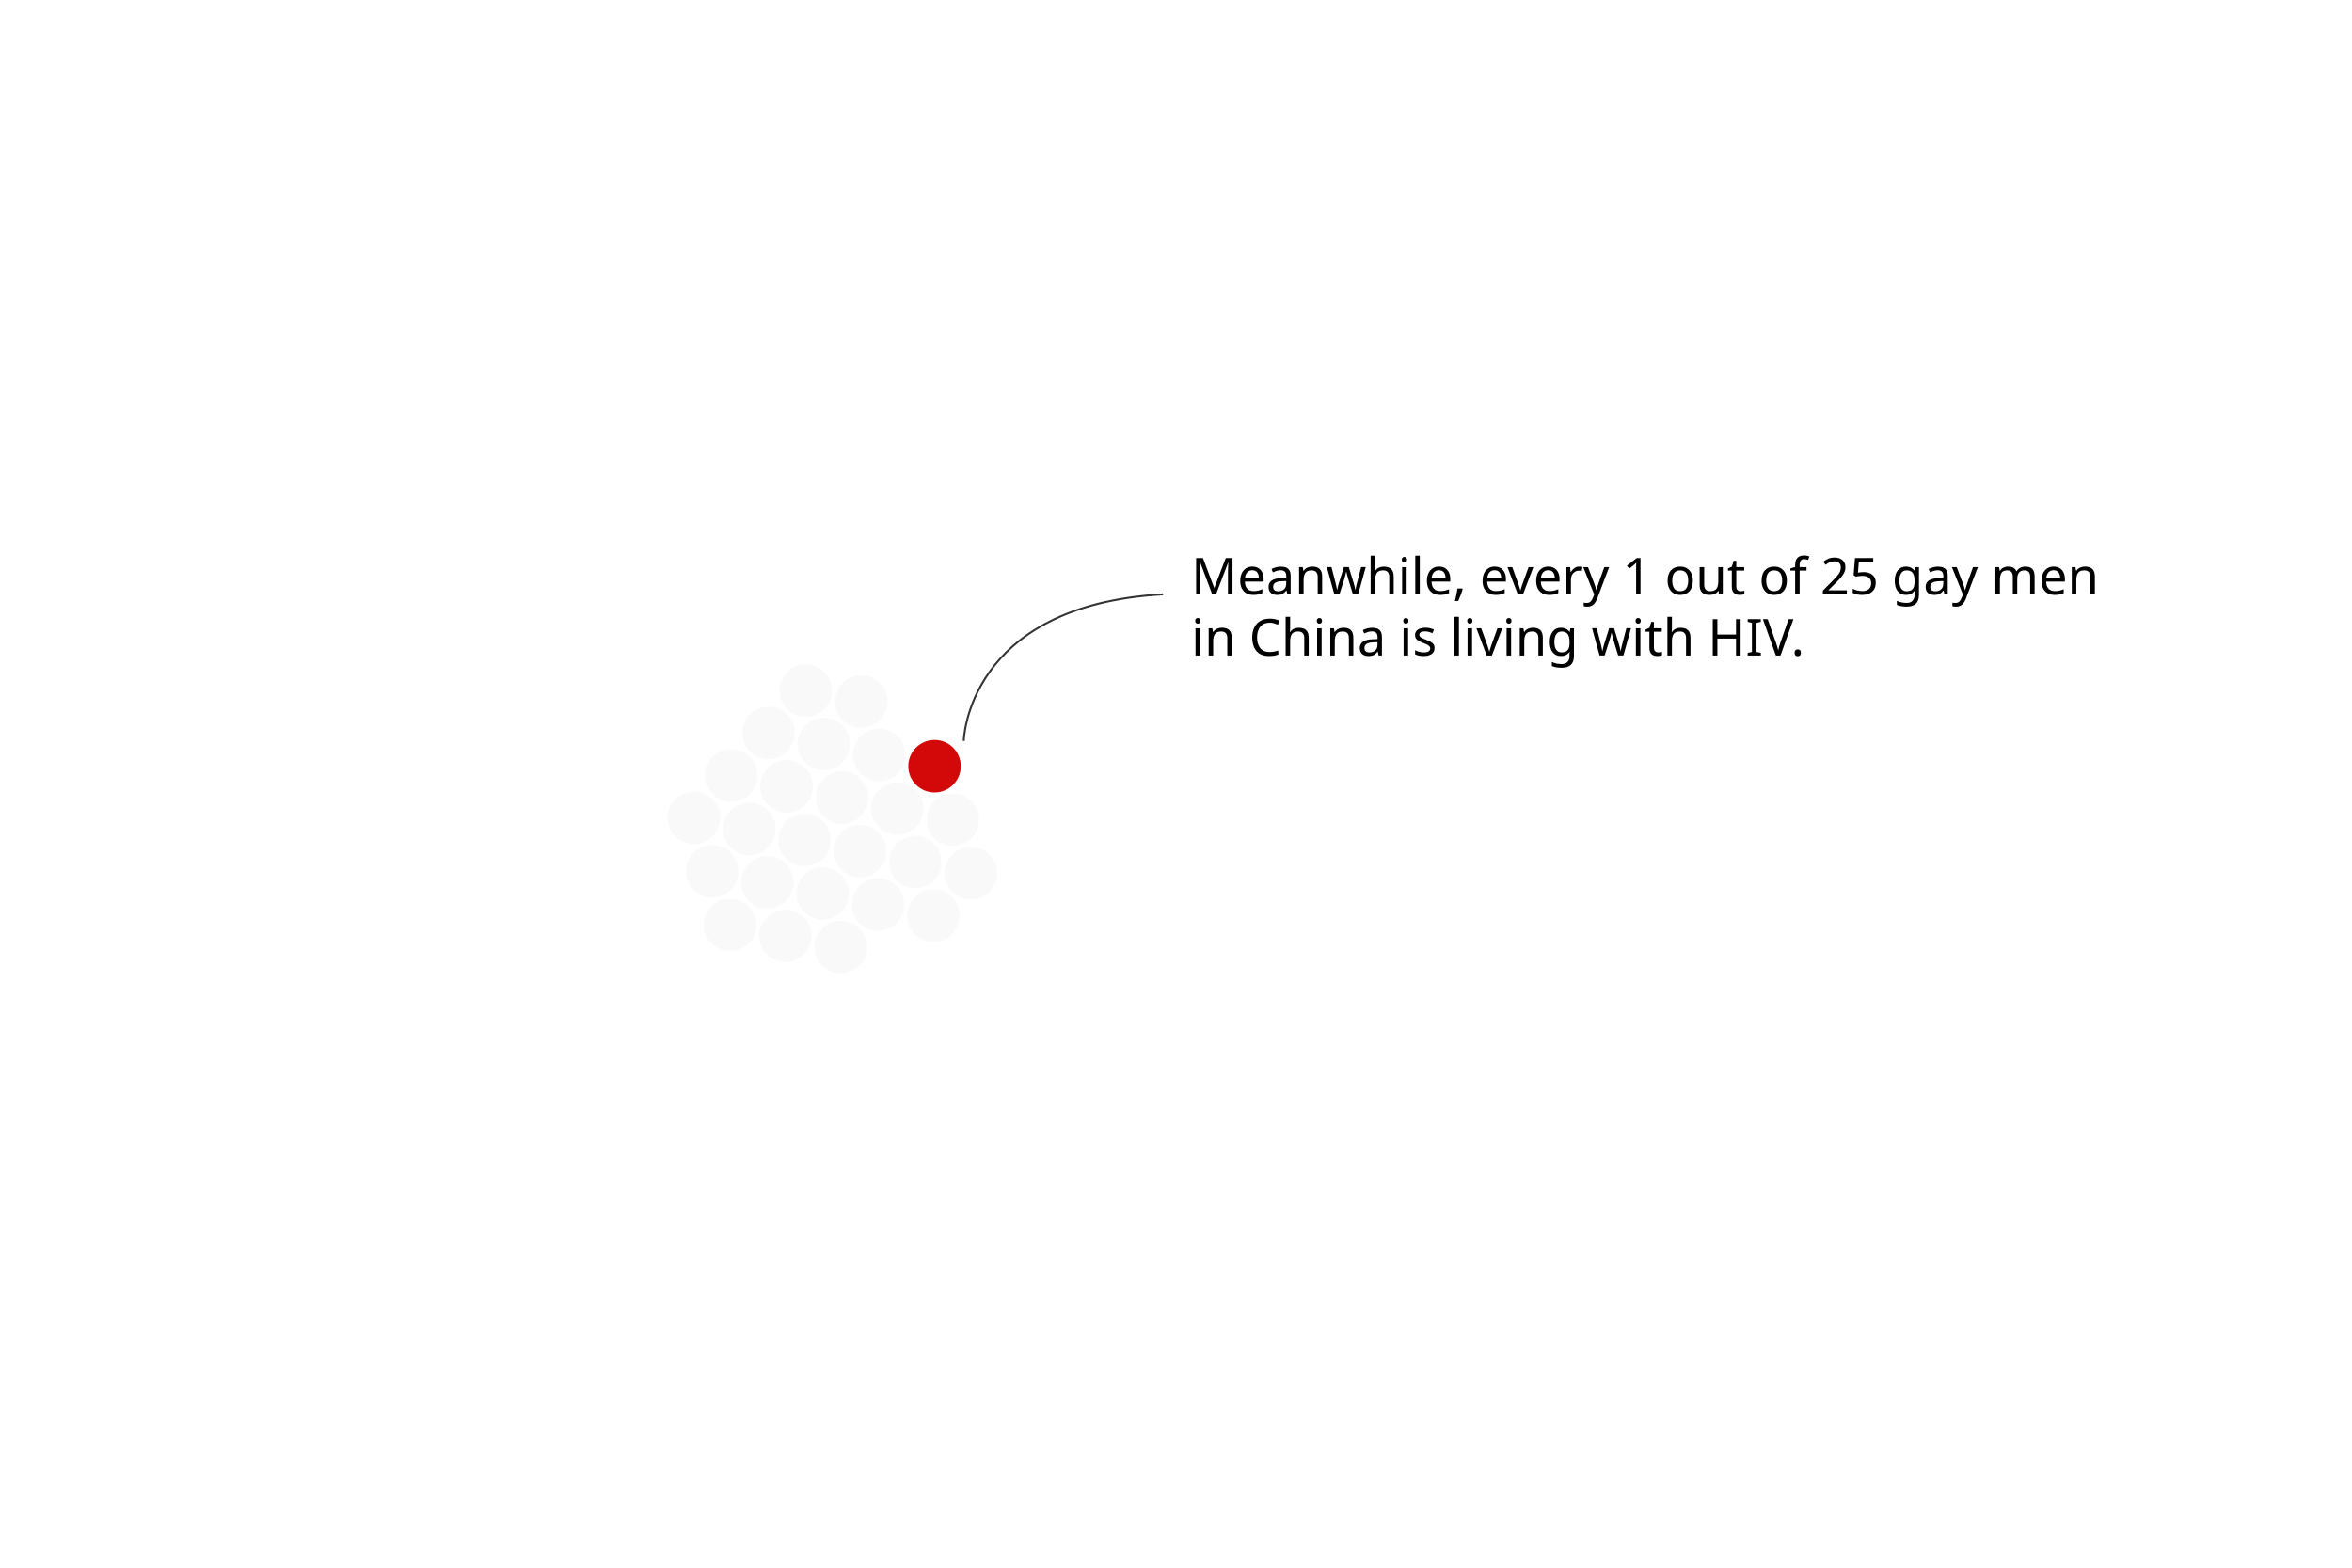
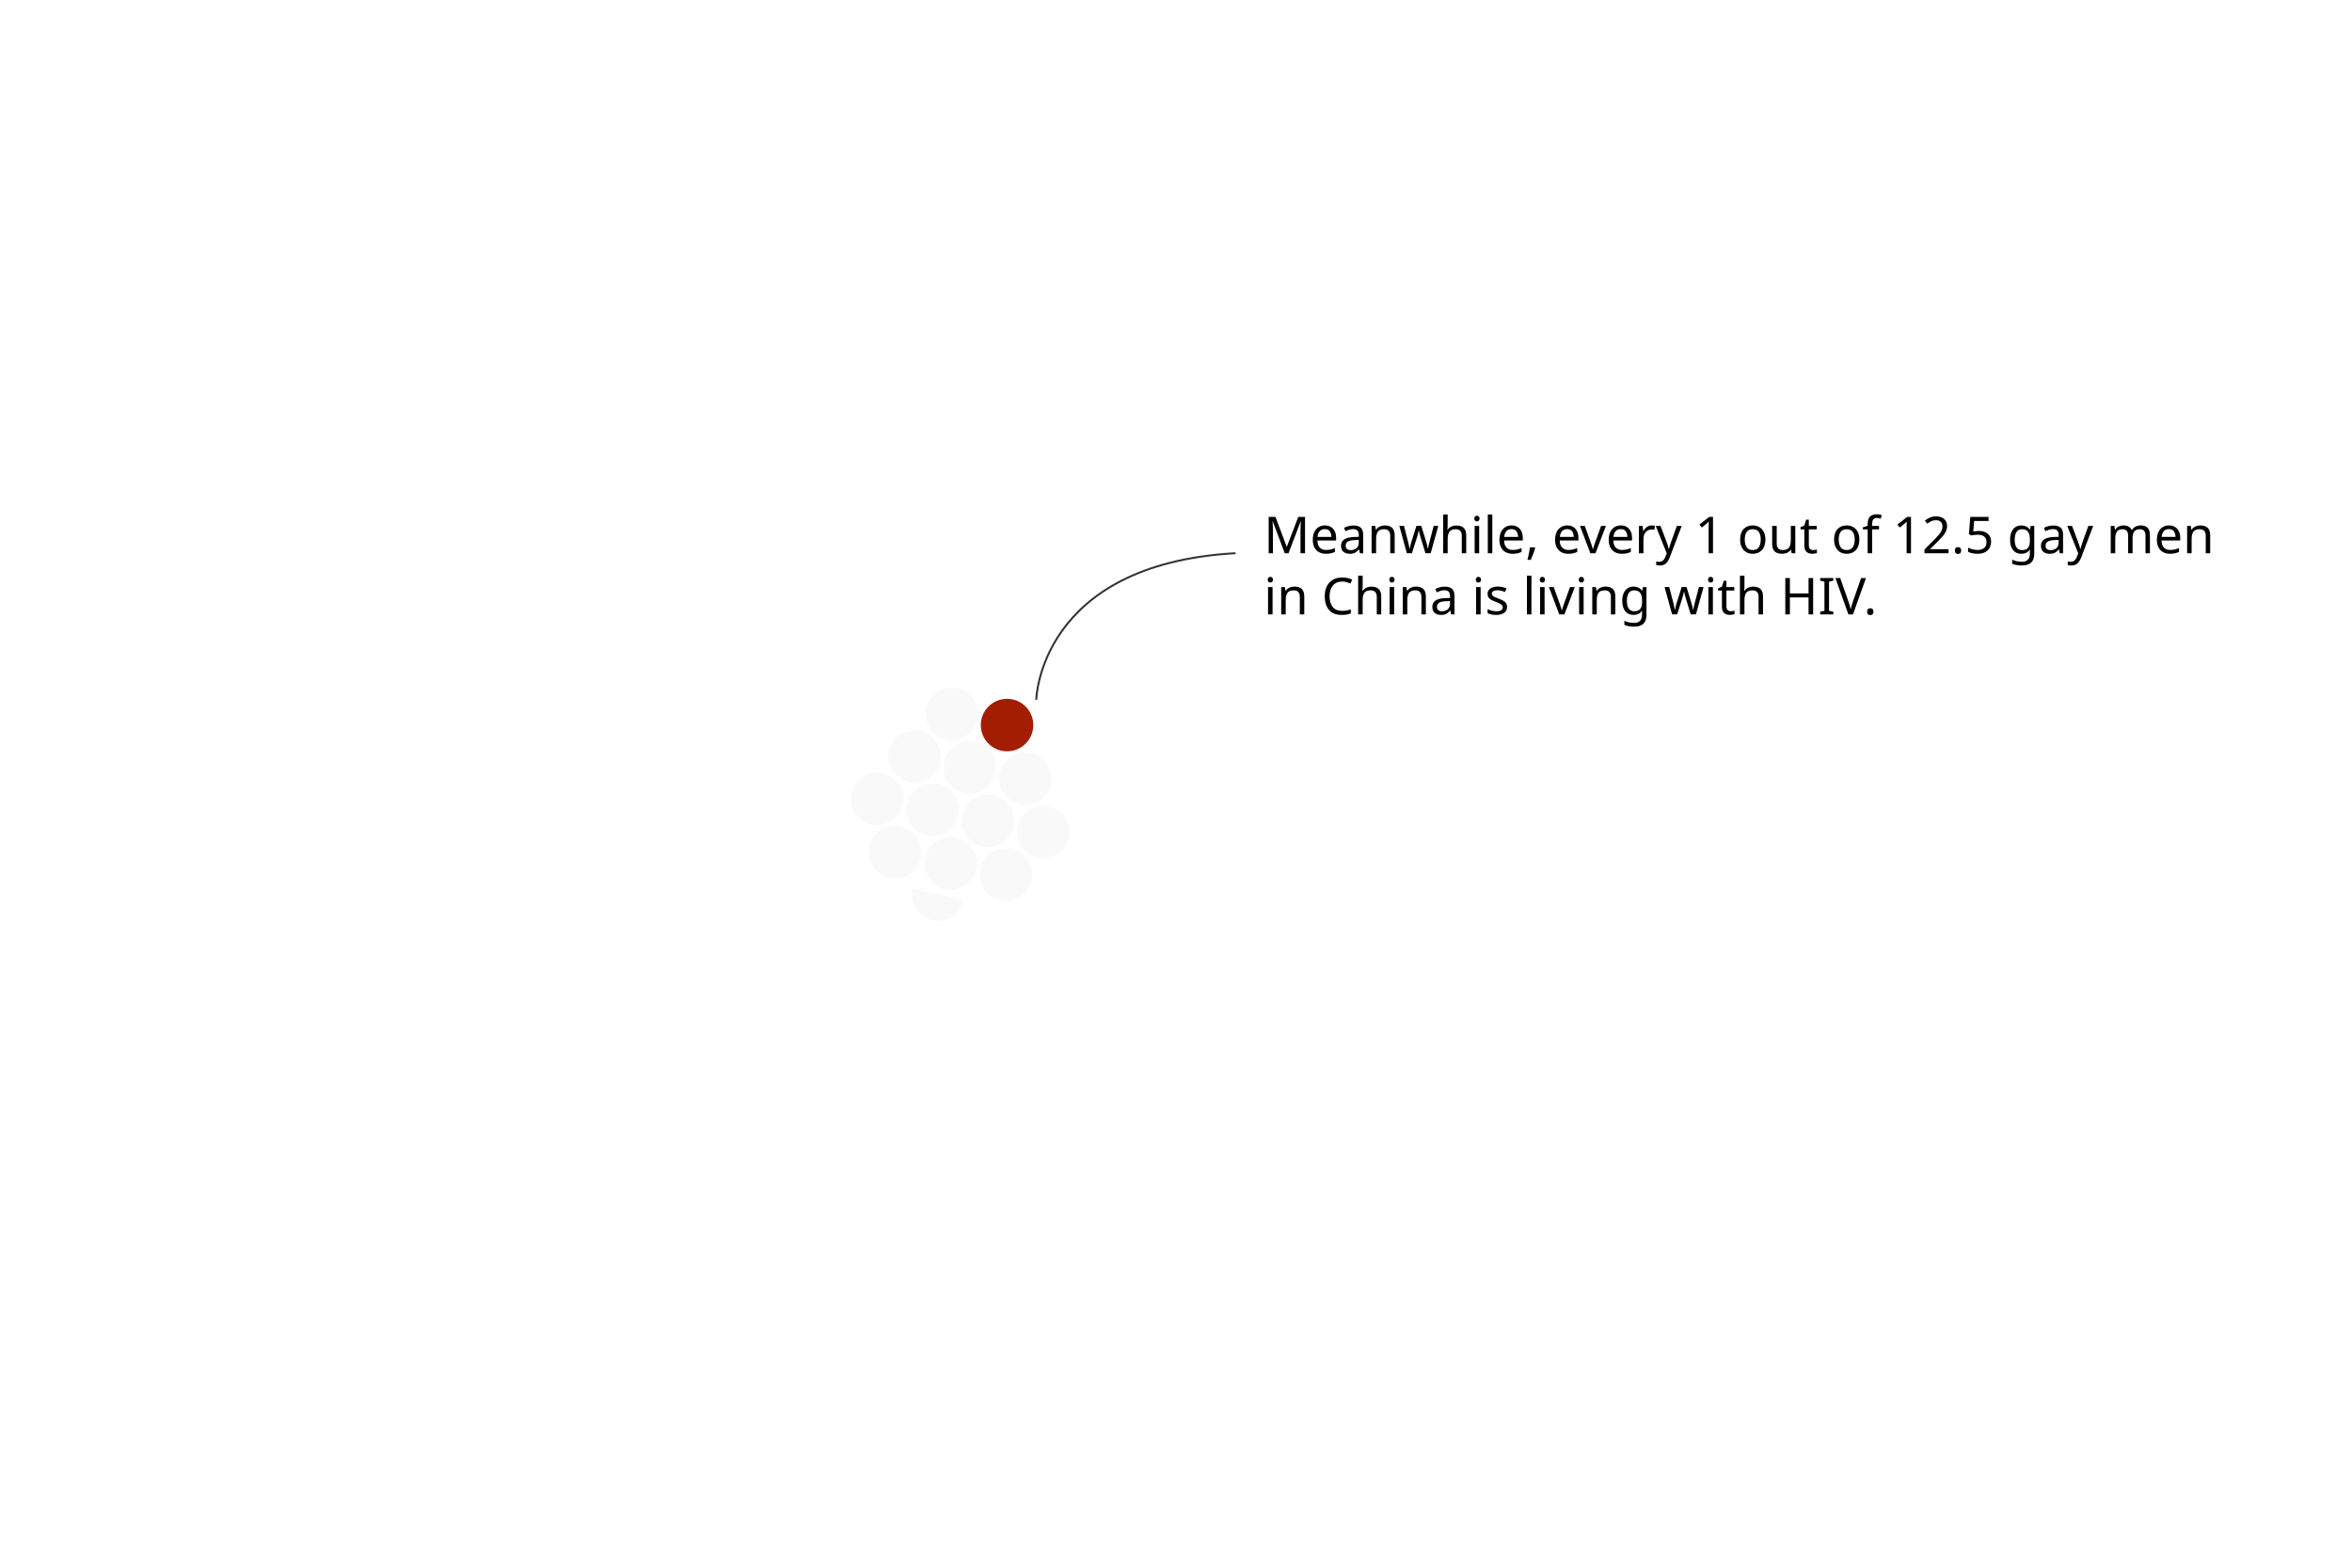
<svg xmlns="http://www.w3.org/2000/svg" version="1.1" id="Layer_1" x="0px" y="0px" viewBox="0 0 1200 800" style="enable-background:new 0 0 1200 800;" xml:space="preserve">
  <style type="text/css">
	.st0{fill:#F9F9F9;}
- 	.st1{fill:#D30909;}
+ 	.st1{fill:#A31D02;}
	.st2{fill:none;stroke:#333333;stroke-miterlimit:10;}
	.st3{font-family:'FranklinGothic-Book';}
	.st4{font-size:26px;}
</style>
-   <circle class="st0" cx="410.5" cy="428.6" r="13.4" />
-   <circle class="st0" cx="486.1" cy="418.3" r="13.4" />
-   <circle class="st0" cx="382.3" cy="423" r="13.4" />
-   <circle class="st0" cx="439.4" cy="358" r="13.4" />
-   <circle class="st1" cx="476.8" cy="391" r="13.4" />
-   <circle class="st0" cx="363.3" cy="444.6" r="13.4" />
-   <circle class="st0" cx="392.1" cy="374" r="13.4" />
-   <circle class="st0" cx="476.2" cy="467.3" r="13.4" />
-   <circle class="st0" cx="429" cy="483.3" r="13.4" />
-   <circle class="st0" cx="495.3" cy="445.6" r="13.4" />
-   <circle class="st0" cx="400.7" cy="477.6" r="13.4" />
-   <circle class="st0" cx="438.8" cy="434.3" r="13.4" />
-   <circle class="st0" cx="467" cy="439.9" r="13.4" />
-   <circle class="st0" cx="457.8" cy="412.6" r="13.4" />
-   <circle class="st0" cx="429.6" cy="407" r="13.4" />
-   <circle class="st0" cx="420.3" cy="379.7" r="13.4" />
-   <circle class="st0" cx="448.6" cy="385.3" r="13.4" />
-   <circle class="st0" cx="372.5" cy="471.9" r="13.4" />
-   <circle class="st0" cx="411.1" cy="352.4" r="13.4" />
-   <circle class="st0" cx="401.3" cy="401.3" r="13.4" />
-   <circle class="st0" cx="373.1" cy="395.7" r="13.4" />
-   <circle class="st0" cx="391.5" cy="450.3" r="13.4" />
-   <circle class="st0" cx="448" cy="461.6" r="13.4" />
-   <circle class="st0" cx="419.7" cy="455.9" r="13.4" />
-   <circle class="st0" cx="354" cy="417.3" r="13.4" />
-   <path class="st2" d="M491.7,378.1c0,0,1.4-69.2,101.7-74.8" />
-   <text transform="matrix(1 0 0 1 607.7665 303.331)">
-     <tspan x="0" y="0" class="st3 st4">Meanwhile, every 1 out of 25 gay men</tspan>
-     <tspan x="0" y="31.2" class="st3 st4">in China is living with HIV.</tspan>
-   </text>
+   <circle class="st0" cx="447.5" cy="407.6" r="13.4" />
+   <circle class="st0" cx="523.1" cy="397.3" r="13.4" />
+   <circle class="st1" cx="513.8" cy="370" r="13.4" />
+   <circle class="st0" cx="513.2" cy="446.3" r="13.4" />
+   <circle class="st0" cx="532.3" cy="424.6" r="13.4" />
+   <circle class="st0" cx="475.8" cy="413.3" r="13.4" />
+   <circle class="st0" cx="504" cy="418.9" r="13.4" />
+   <circle class="st0" cx="494.8" cy="391.6" r="13.4" />
+   <circle class="st0" cx="466.6" cy="386" r="13.4" />
+   <circle class="st0" cx="485.6" cy="364.3" r="13.4" />
+   <circle class="st0" cx="485" cy="440.6" r="13.4" />
+   <circle class="st0" cx="456.7" cy="434.9" r="13.4" />
+   <path class="st2" d="M528.7,357.1c0,0,1.4-69.2,101.7-74.8" />
+   <text transform="matrix(1 0 0 1 644.7665 282.331)" class="st3 st4">Meanwhile, every 1 out of 12.5 gay men</text>
+   <text transform="matrix(1 0 0 1 644.7665 313.531)" class="st3 st4">in China is living with HIV.</text>
+   <path class="st0" d="M465.6,453.3c-1.8,7.2,2.6,14.4,9.8,16.2c7.2,1.8,14.4-2.6,16.2-9.8L465.6,453.3z" />
</svg>
